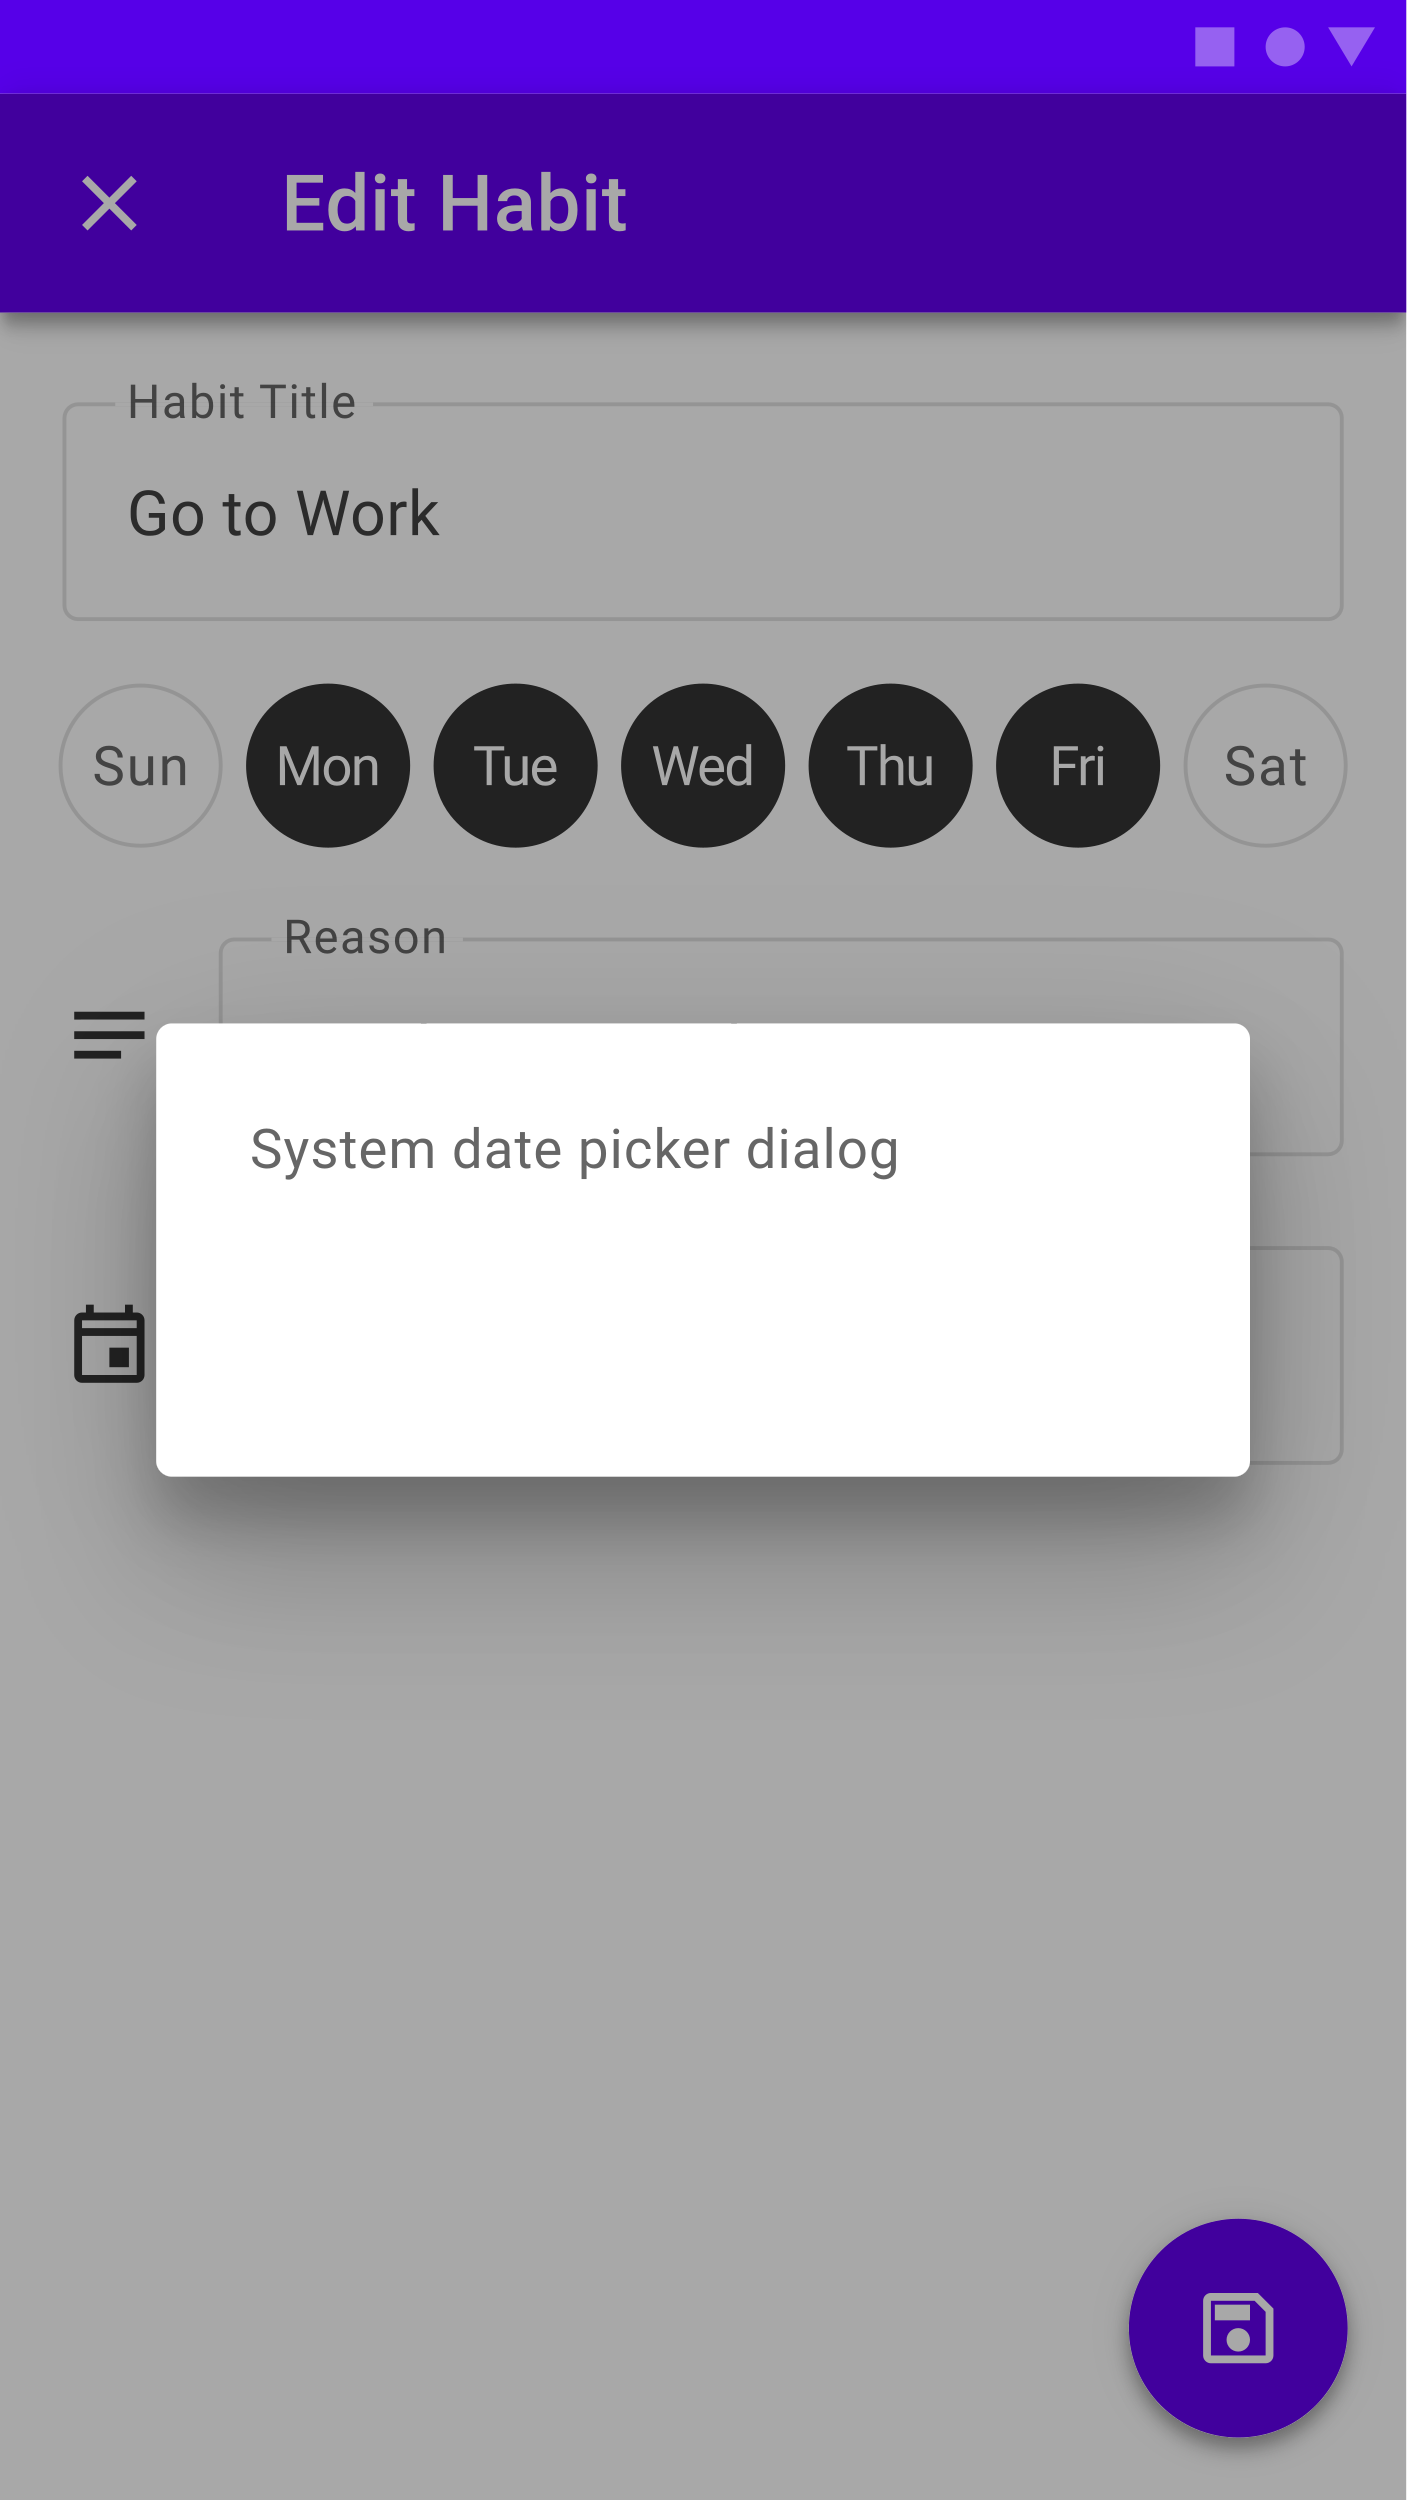
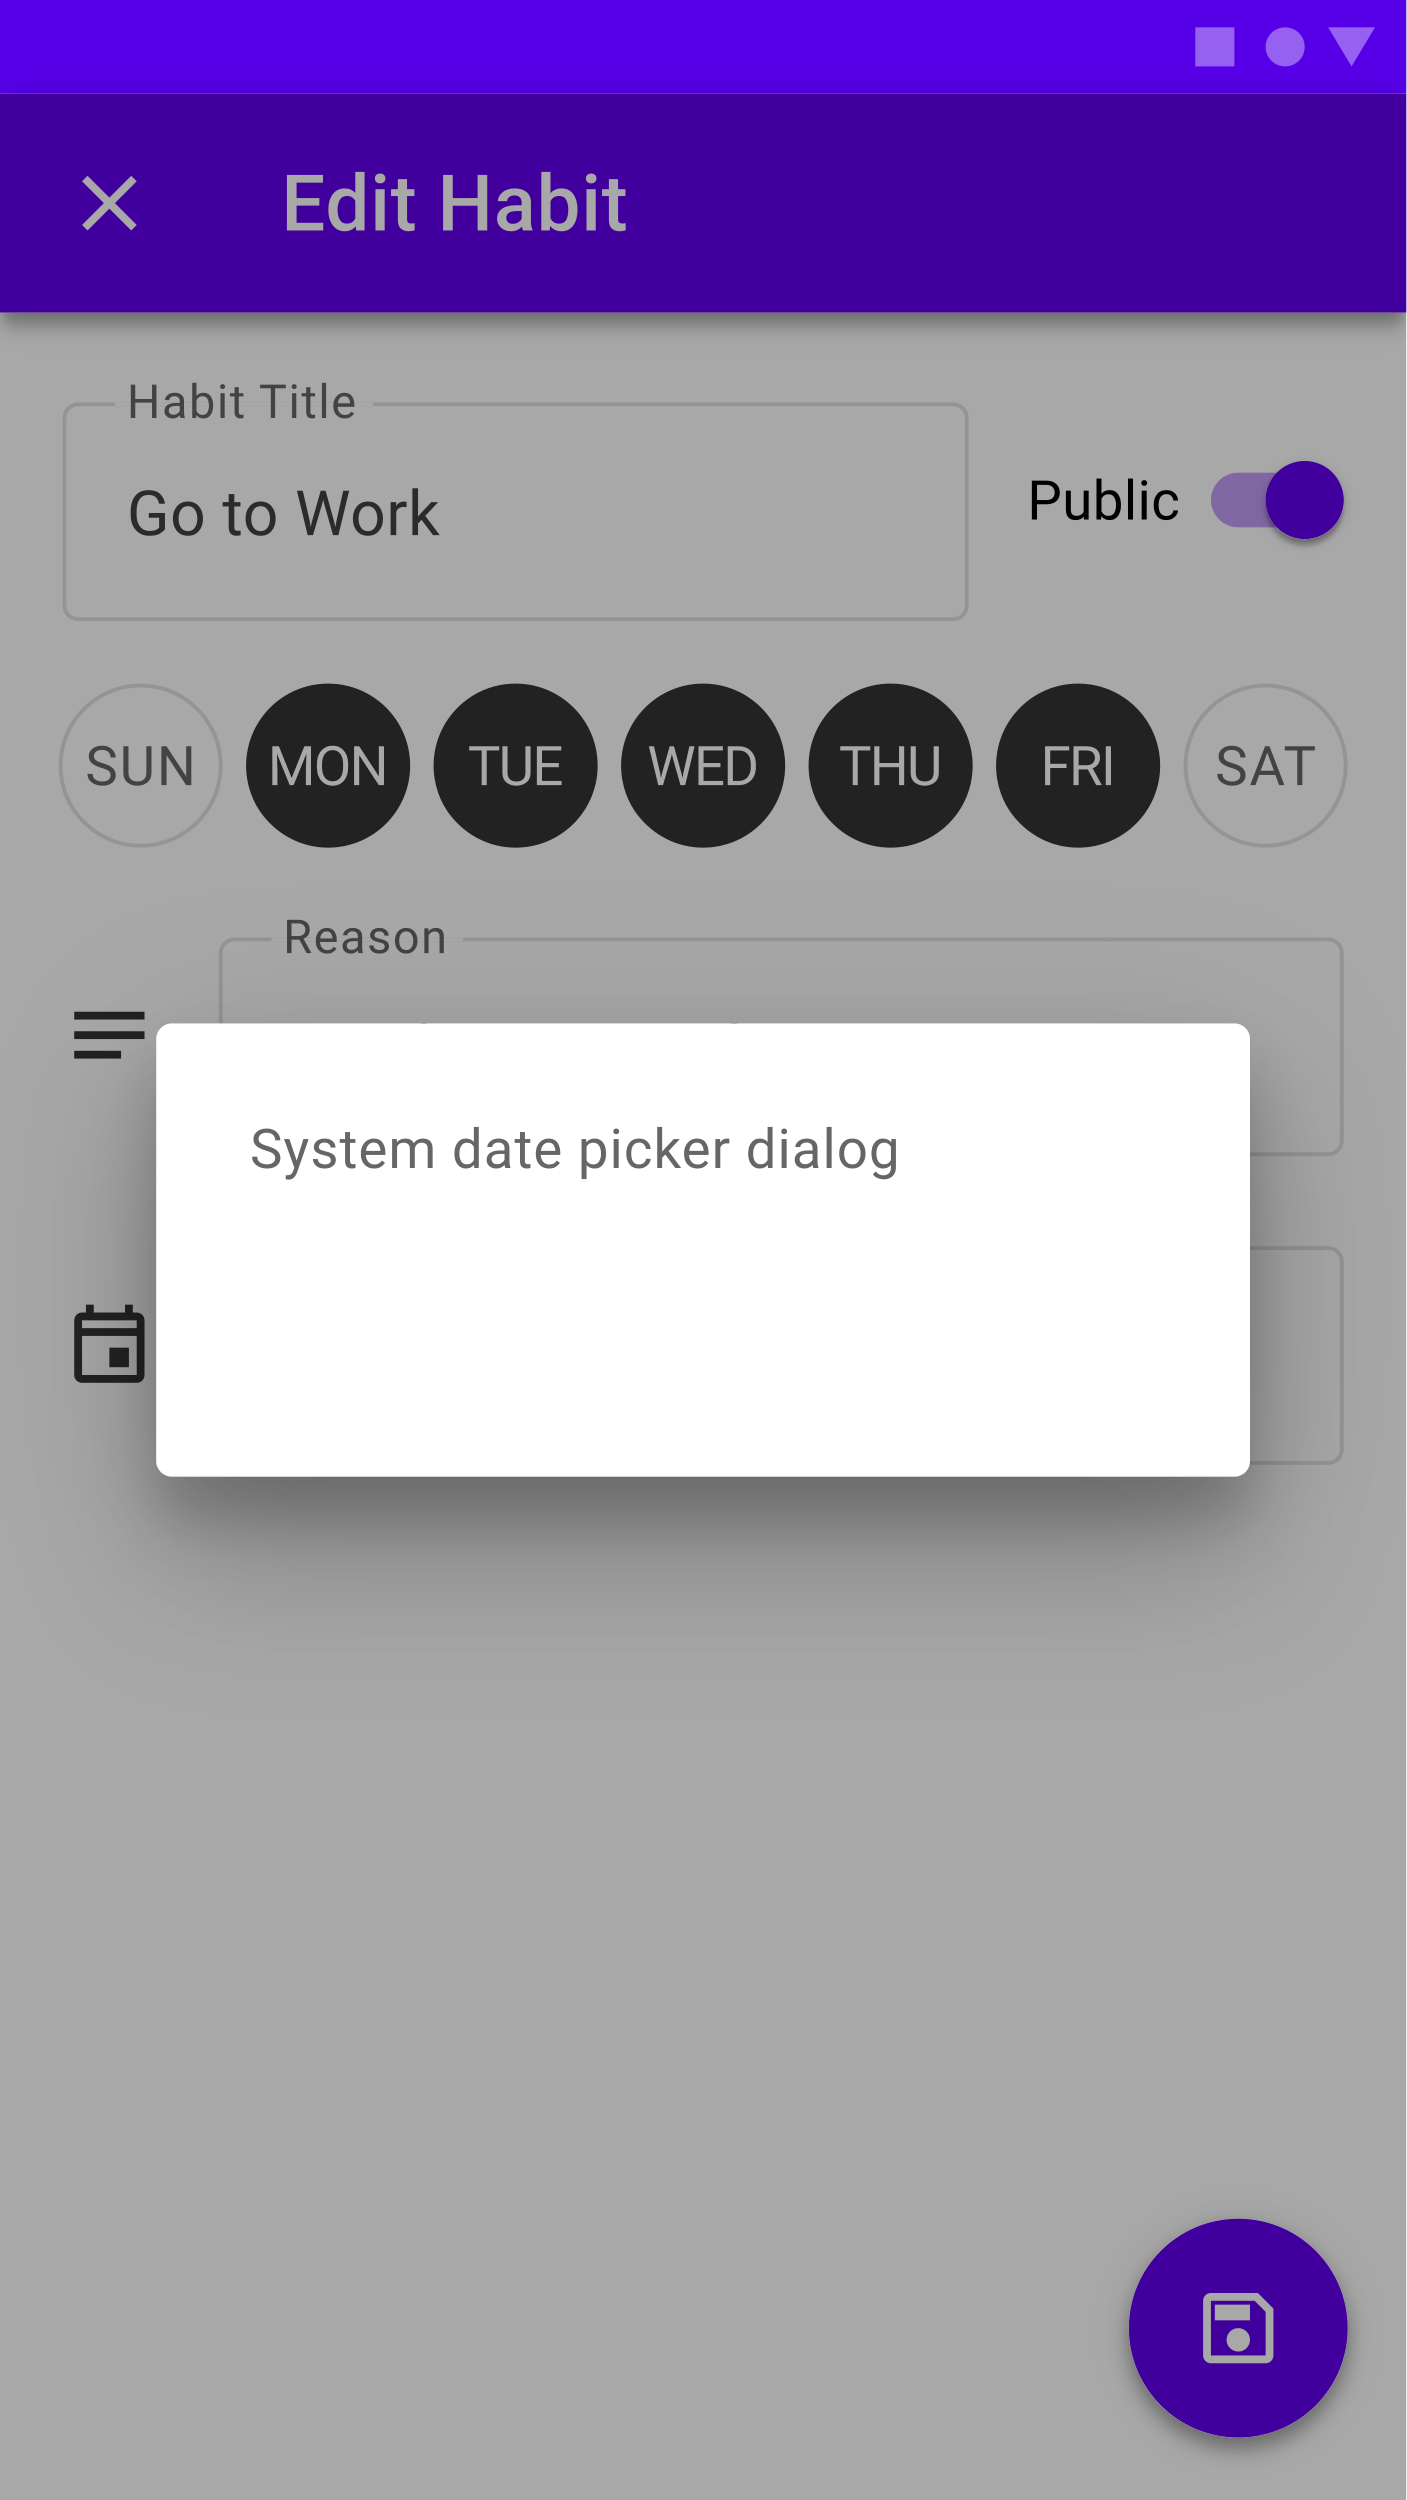
<svg xmlns="http://www.w3.org/2000/svg" width="360" height="640" viewBox="0 0 360 640">
  <defs>
    <filter id="Shadow_3" x="283" y="564" width="68" height="68" filterUnits="userSpaceOnUse">
      <feOffset dy="2" input="SourceAlpha" />
      <feGaussianBlur stdDeviation="2" result="blur" />
      <feFlood flood-opacity="0.2" />
      <feComposite operator="in" in2="blur" />
      <feComposite in="SourceGraphic" />
    </filter>
    <filter id="Shadow_2" x="274" y="554" width="86" height="86" filterUnits="userSpaceOnUse">
      <feOffset dy="1" input="SourceAlpha" />
      <feGaussianBlur stdDeviation="5" result="blur-2" />
      <feFlood flood-opacity="0.122" />
      <feComposite operator="in" in2="blur-2" />
      <feComposite in="SourceGraphic" />
    </filter>
    <filter id="Shadow_1" x="281.5" y="564.5" width="71" height="71" filterUnits="userSpaceOnUse">
      <feOffset dy="4" input="SourceAlpha" />
      <feGaussianBlur stdDeviation="2.5" result="blur-3" />
      <feFlood flood-opacity="0.141" />
      <feComposite operator="in" in2="blur-3" />
      <feComposite in="SourceGraphic" />
    </filter>
    <clipPath id="clip-path">
      <circle id="FAB_Mask" data-name="FAB Mask" cx="28" cy="28" r="28" fill="#fff" />
    </clipPath>
    <clipPath id="clip-path-3">
      <rect id="Boundary" width="24" height="24" fill="none" />
    </clipPath>
    <filter id="Rectangle" x="-6" y="20" width="372" height="68" filterUnits="userSpaceOnUse">
      <feOffset dy="2" input="SourceAlpha" />
      <feGaussianBlur stdDeviation="2" result="blur-4" />
      <feFlood flood-opacity="0.2" />
      <feComposite operator="in" in2="blur-4" />
      <feComposite in="SourceGraphic" />
    </filter>
    <filter id="Rectangle-2" x="-15" y="10" width="390" height="86" filterUnits="userSpaceOnUse">
      <feOffset dy="1" input="SourceAlpha" />
      <feGaussianBlur stdDeviation="5" result="blur-5" />
      <feFlood flood-opacity="0.122" />
      <feComposite operator="in" in2="blur-5" />
      <feComposite in="SourceGraphic" />
    </filter>
    <filter id="Rectangle-3" x="-7.5" y="20.5" width="375" height="71" filterUnits="userSpaceOnUse">
      <feOffset dy="4" input="SourceAlpha" />
      <feGaussianBlur stdDeviation="2.5" result="blur-6" />
      <feFlood flood-opacity="0.141" />
      <feComposite operator="in" in2="blur-6" />
      <feComposite in="SourceGraphic" />
    </filter>
    <clipPath id="clip-path-4">
      <rect id="Mask" width="360" height="56" fill="#6200ee" />
    </clipPath>
    <clipPath id="clip-path-5">
      <rect id="Rectangle_24" data-name="Rectangle 24" width="24" height="24" transform="translate(16 16)" fill="#fff" stroke="#707070" stroke-width="1" />
    </clipPath>
    <clipPath id="clip-path-6">
      <rect id="Rectangle_26" data-name="Rectangle 26" width="24" height="24" transform="translate(16 274)" fill="#fff" stroke="#707070" stroke-width="1" />
    </clipPath>
    <clipPath id="clip-path-7">
      <rect id="Rectangle_28" data-name="Rectangle 28" width="24" height="24" transform="translate(16 195)" fill="#fff" stroke="#707070" stroke-width="1" />
    </clipPath>
-     <filter id="Rectangle-4" x="17.5" y="250.5" width="325" height="161" filterUnits="userSpaceOnUse">
-       <feOffset dy="11" input="SourceAlpha" />
-       <feGaussianBlur stdDeviation="7.5" result="blur-7" />
+     <filter id="Rectangle-4" x="319.5" y="114.5" width="29" height="29" filterUnits="userSpaceOnUse">
+       <feOffset dy="1" input="SourceAlpha" />
+       <feGaussianBlur stdDeviation="1.5" result="blur-7" />
      <feFlood flood-opacity="0.2" />
      <feComposite operator="in" in2="blur-7" />
      <feComposite in="SourceGraphic" />
    </filter>
-     <filter id="Rectangle-5" x="-29" y="202" width="418" height="254" filterUnits="userSpaceOnUse">
-       <feOffset dy="9" input="SourceAlpha" />
-       <feGaussianBlur stdDeviation="23" result="blur-8" />
+     <filter id="Rectangle-5" x="322.5" y="118" width="23" height="23.5" filterUnits="userSpaceOnUse">
+       <feOffset dy="2" input="SourceAlpha" />
+       <feGaussianBlur stdDeviation="0.5" result="blur-8" />
      <feFlood flood-opacity="0.122" />
      <feComposite operator="in" in2="blur-8" />
      <feComposite in="SourceGraphic" />
    </filter>
-     <filter id="Rectangle-6" x="-17" y="229" width="394" height="230" filterUnits="userSpaceOnUse">
-       <feOffset dy="24" input="SourceAlpha" />
-       <feGaussianBlur stdDeviation="19" result="blur-9" />
+     <filter id="Rectangle-6" x="322.5" y="117.5" width="23" height="23" filterUnits="userSpaceOnUse">
+       <feOffset dy="1" input="SourceAlpha" />
+       <feGaussianBlur stdDeviation="0.5" result="blur-9" />
      <feFlood flood-opacity="0.141" />
      <feComposite operator="in" in2="blur-9" />
+       <feComposite in="SourceGraphic" />
+     </filter>
+     <filter id="Rectangle-7" x="17.5" y="250.5" width="325" height="161" filterUnits="userSpaceOnUse">
+       <feOffset dy="11" input="SourceAlpha" />
+       <feGaussianBlur stdDeviation="7.5" result="blur-10" />
+       <feFlood flood-opacity="0.2" />
+       <feComposite operator="in" in2="blur-10" />
+       <feComposite in="SourceGraphic" />
+     </filter>
+     <filter id="Rectangle-8" x="-29" y="202" width="418" height="254" filterUnits="userSpaceOnUse">
+       <feOffset dy="9" input="SourceAlpha" />
+       <feGaussianBlur stdDeviation="23" result="blur-11" />
+       <feFlood flood-opacity="0.122" />
+       <feComposite operator="in" in2="blur-11" />
+       <feComposite in="SourceGraphic" />
+     </filter>
+     <filter id="Rectangle-9" x="-17" y="229" width="394" height="230" filterUnits="userSpaceOnUse">
+       <feOffset dy="24" input="SourceAlpha" />
+       <feGaussianBlur stdDeviation="19" result="blur-12" />
+       <feFlood flood-opacity="0.141" />
+       <feComposite operator="in" in2="blur-12" />
      <feComposite in="SourceGraphic" />
    </filter>
    <clipPath id="clip-Habit_Editor_Dialog_Date_Picker_">
      <rect width="360" height="640" />
    </clipPath>
  </defs>
  <g id="Habit_Editor_Dialog_Date_Picker_" data-name="Habit Editor Dialog (Date Picker)" clip-path="url(#clip-Habit_Editor_Dialog_Date_Picker_)">
    <rect width="360" height="640" fill="#fff" />
    <g id="Light_FAB_1._Standard" data-name="Light 🌕/ FAB / 1. Standard" transform="translate(289 568)">
      <g id="Circle_Elevation_Dark_04dp" data-name="Circle Elevation/Dark 🌑/04dp" transform="translate(-109)">
        <g transform="matrix(1, 0, 0, 1, -180, -568)" filter="url(#Shadow_3)">
          <rect id="Shadow_3-2" data-name="Shadow 3" width="56" height="56" rx="28" transform="translate(289 568)" fill="#fff" />
        </g>
        <g transform="matrix(1, 0, 0, 1, -180, -568)" filter="url(#Shadow_2)">
          <rect id="Shadow_2-2" data-name="Shadow 2" width="56" height="56" rx="28" transform="translate(289 568)" fill="#fff" />
        </g>
        <g transform="matrix(1, 0, 0, 1, -180, -568)" filter="url(#Shadow_1)">
          <rect id="Shadow_1-2" data-name="Shadow 1" width="56" height="56" rx="28" transform="translate(289 568)" fill="#fff" />
        </g>
      </g>
      <g id="Fill" clip-path="url(#clip-path)">
        <rect id="_FAB_Color" data-name="🎨 FAB Color" width="56" height="56" fill="#6200ee" />
      </g>
      <g id="State" clip-path="url(#clip-path)">
        <g id="States_Light_Primary_Container" data-name="States/Light 🌕/Primary Container">
          <rect id="States_Light_Primary_Container_100_Overlay" data-name="States/Light 🌕/Primary Container 100%/Overlay" fill="rgba(255,255,255,0)" />
        </g>
      </g>
      <g id="icon_content_add_24px" data-name="icon/content/add_24px" transform="translate(16 16)">
        <g id="Mask_Group_15" data-name="Mask Group 15" clip-path="url(#clip-path-3)">
          <g id="save_white_24dp">
            <path id="Path_28" data-name="Path 28" d="M0,0H24V24H0Z" fill="none" />
            <path id="Path_29" data-name="Path 29" d="M17,3H5A2,2,0,0,0,3,5V19a2,2,0,0,0,2,2H19a2.006,2.006,0,0,0,2-2V7Zm2,16H5V5H16.17L19,7.83Zm-7-7a3,3,0,1,0,3,3A3,3,0,0,0,12,12ZM6,6h9v4H6Z" fill="#fff" />
          </g>
        </g>
      </g>
    </g>
    <g id="ΩElements_System_bar_Primary" data-name="ΩElements/System bar/Primary">
-       <rect id="Rectangle-7" data-name="Rectangle" width="360" height="24" fill="#5600e8" />
+       <rect id="Rectangle-10" data-name="Rectangle" width="360" height="24" fill="#5600e8" />
      <path id="Mask-2" data-name="Mask" d="M34,0H46L40,10ZM18,5a5,5,0,1,1,5,5A5,5,0,0,1,18,5ZM0,10V0H10V10Z" transform="translate(306 7)" fill="rgba(255,255,255,0.38)" />
    </g>
    <g id="Light_App_bar_1._Top_A._Standard_a._Flat" data-name="Light 🌕/ App bar / 1. Top / A. Standard / a. Flat" transform="translate(0 24)">
      <g id="Light_Elevation_00dp" data-name="Light 🌕/Elevation/00dp">
        <g id="Shadow" style="mix-blend-mode: multiply;isolation: isolate">
          <g transform="matrix(1, 0, 0, 1, 0, -24)" filter="url(#Rectangle)">
-             <rect id="Rectangle-8" data-name="Rectangle" width="360" height="56" transform="translate(0 24)" fill="#fff" />
+             <rect id="Rectangle-11" data-name="Rectangle" width="360" height="56" transform="translate(0 24)" fill="#fff" />
          </g>
          <g transform="matrix(1, 0, 0, 1, 0, -24)" filter="url(#Rectangle-2)">
-             <rect id="Rectangle-9" data-name="Rectangle" width="360" height="56" transform="translate(0 24)" fill="#fff" />
+             <rect id="Rectangle-12" data-name="Rectangle" width="360" height="56" transform="translate(0 24)" fill="#fff" />
          </g>
          <g transform="matrix(1, 0, 0, 1, 0, -24)" filter="url(#Rectangle-3)">
-             <rect id="Rectangle-10" data-name="Rectangle" width="360" height="56" transform="translate(0 24)" fill="#fff" />
+             <rect id="Rectangle-13" data-name="Rectangle" width="360" height="56" transform="translate(0 24)" fill="#fff" />
          </g>
        </g>
      </g>
      <rect id="Primary" width="360" height="56" fill="#6200ee" />
      <g id="Mask_Group" data-name="Mask Group" clip-path="url(#clip-path-4)">
        <g id="Mask_Group_14" data-name="Mask Group 14" clip-path="url(#clip-path-5)">
          <g id="close_white_24dp" transform="translate(16 16)">
            <path id="Path_26" data-name="Path 26" d="M0,0H24V24H0Z" fill="none" />
            <path id="Path_27" data-name="Path 27" d="M19,6.41,17.59,5,12,10.59,6.41,5,5,6.41,10.59,12,5,17.59,6.41,19,12,13.41,17.59,19,19,17.59,13.41,12Z" fill="#fff" />
          </g>
        </g>
        <text id="_Page_Title" data-name="✏️ Page Title" transform="translate(72 35)" fill="#fff" font-size="20" font-family="Roboto-Medium, Roboto" font-weight="500" letter-spacing="0.008em">
          <tspan x="0" y="0">Edit Habit</tspan>
        </text>
      </g>
    </g>
-     <g id="Light_Text_fields_2._Outlined_6_States_" data-name="Light 🌕/ Text fields/2. Outlined/ (6 States)" transform="translate(16 96)">
-       <g id="_Container_l_Color" data-name="🔲🎨 Container l Color" transform="translate(0 7)" fill="none" stroke="rgba(0,0,0,0.12)" stroke-miterlimit="10" stroke-width="1">
-         <rect width="328" height="56" rx="4" stroke="none" />
-         <rect x="0.5" y="0.5" width="327" height="55" rx="3.5" fill="none" />
-       </g>
-       <text id="_Input_text" data-name="✏️ Input text" transform="translate(16.5 41)" fill="rgba(0,0,0,0.74)" font-size="16" font-family="Roboto-Regular, Roboto" letter-spacing="0.009em">
-         <tspan x="0" y="0">Go to Work</tspan>
-       </text>
-       <g id="Top_label" data-name="Top label" transform="translate(0.5 -2)">
-         <rect id="top_border_with_background_color" data-name="top border with background color" width="66" height="1" transform="translate(13 9)" fill="#fff" />
-         <text id="_Label" data-name="✏️ Label" transform="translate(16 13)" fill="rgba(0,0,0,0.6)" font-size="12" font-family="Roboto-Regular, Roboto" letter-spacing="0.033em">
-           <tspan x="0" y="0">Habit Title</tspan>
-         </text>
-       </g>
-     </g>
    <g id="Group_17" data-name="Group 17" transform="translate(0 58)">
-       <g id="Light_Text_fields_2._Outlined_6_States_2" data-name="Light 🌕/ Text fields/2. Outlined/ (6 States)" transform="translate(56 254)">
-         <g id="_Container_l_Color-2" data-name="🔲🎨 Container l Color" transform="translate(0 7)" fill="none" stroke="rgba(0,0,0,0.12)" stroke-miterlimit="10" stroke-width="1">
+       <g id="Light_Text_fields_2._Outlined_6_States_" data-name="Light 🌕/ Text fields/2. Outlined/ (6 States)" transform="translate(56 254)">
+         <g id="_Container_l_Color" data-name="🔲🎨 Container l Color" transform="translate(0 7)" fill="none" stroke="rgba(0,0,0,0.12)" stroke-miterlimit="10" stroke-width="1">
          <rect width="288" height="56" rx="4" stroke="none" />
          <rect x="0.5" y="0.5" width="287" height="55" rx="3.5" fill="none" />
        </g>
-         <text id="_Input_text-2" data-name="✏️ Input text" transform="translate(16.5 41)" fill="rgba(0,0,0,0.74)" font-size="16" font-family="Roboto-Regular, Roboto" letter-spacing="0.009em">
+         <text id="_Input_text" data-name="✏️ Input text" transform="translate(16.5 41)" fill="rgba(0,0,0,0.74)" font-size="16" font-family="Roboto-Regular, Roboto" letter-spacing="0.009em">
          <tspan x="0" y="0">Sept. 30, 2021</tspan>
        </text>
-         <g id="Top_label-2" data-name="Top label" transform="translate(0.5 -2)">
-           <rect id="top_border_with_background_color-2" data-name="top border with background color" width="64" height="1" transform="translate(13 9)" fill="#fff" />
-           <text id="_Label-2" data-name="✏️ Label" transform="translate(16 13)" fill="rgba(0,0,0,0.6)" font-size="12" font-family="Roboto-Regular, Roboto" letter-spacing="0.033em">
+         <g id="Top_label" data-name="Top label" transform="translate(0.5 -2)">
+           <rect id="top_border_with_background_color" data-name="top border with background color" width="64" height="1" transform="translate(13 9)" fill="#fff" />
+           <text id="_Label" data-name="✏️ Label" transform="translate(16 13)" fill="rgba(0,0,0,0.6)" font-size="12" font-family="Roboto-Regular, Roboto" letter-spacing="0.033em">
            <tspan x="0" y="0">Start Date</tspan>
          </text>
        </g>
      </g>
      <g id="Mask_Group_16" data-name="Mask Group 16" opacity="0.8" clip-path="url(#clip-path-6)">
        <g id="event_black_24dp" transform="translate(16 274)">
          <path id="Path_30" data-name="Path 30" d="M0,0H24V24H0Z" fill="none" />
          <path id="Path_31" data-name="Path 31" d="M19,4H18V2H16V4H8V2H6V4H5A1.991,1.991,0,0,0,3.01,6L3,20a2,2,0,0,0,2,2H19a2.006,2.006,0,0,0,2-2V6A2.006,2.006,0,0,0,19,4Zm0,16H5V10H19ZM19,8H5V6H19Zm-7,5h5v5H12Z" />
        </g>
      </g>
    </g>
    <g id="Group_16" data-name="Group 16" transform="translate(0 58)">
-       <g id="Light_Text_fields_2._Outlined_6_States_3" data-name="Light 🌕/ Text fields/2. Outlined/ (6 States)" transform="translate(56 175)">
-         <g id="_Container_l_Color-3" data-name="🔲🎨 Container l Color" transform="translate(0 7)" fill="none" stroke="rgba(0,0,0,0.12)" stroke-miterlimit="10" stroke-width="1">
+       <g id="Light_Text_fields_2._Outlined_6_States_2" data-name="Light 🌕/ Text fields/2. Outlined/ (6 States)" transform="translate(56 175)">
+         <g id="_Container_l_Color-2" data-name="🔲🎨 Container l Color" transform="translate(0 7)" fill="none" stroke="rgba(0,0,0,0.12)" stroke-miterlimit="10" stroke-width="1">
          <rect width="288" height="56" rx="4" stroke="none" />
          <rect x="0.5" y="0.5" width="287" height="55" rx="3.5" fill="none" />
        </g>
-         <text id="_Input_text-3" data-name="✏️ Input text" transform="translate(16.5 41)" fill="rgba(0,0,0,0.74)" font-size="16" font-family="Roboto-Regular, Roboto" letter-spacing="0.009em">
+         <text id="_Input_text-2" data-name="✏️ Input text" transform="translate(16.5 41)" fill="rgba(0,0,0,0.74)" font-size="16" font-family="Roboto-Regular, Roboto" letter-spacing="0.009em">
          <tspan x="0" y="0">Need money to live.</tspan>
        </text>
-         <g id="Top_label-3" data-name="Top label" transform="translate(0.5 -2)">
-           <rect id="top_border_with_background_color-3" data-name="top border with background color" width="49" height="1" transform="translate(13 9)" fill="#fff" />
-           <text id="_Label-3" data-name="✏️ Label" transform="translate(16 13)" fill="rgba(0,0,0,0.6)" font-size="12" font-family="Roboto-Regular, Roboto" letter-spacing="0.033em">
+         <g id="Top_label-2" data-name="Top label" transform="translate(0.5 -2)">
+           <rect id="top_border_with_background_color-2" data-name="top border with background color" width="49" height="1" transform="translate(13 9)" fill="#fff" />
+           <text id="_Label-2" data-name="✏️ Label" transform="translate(16 13)" fill="rgba(0,0,0,0.6)" font-size="12" font-family="Roboto-Regular, Roboto" letter-spacing="0.033em">
            <tspan x="0" y="0">Reason</tspan>
          </text>
        </g>
      </g>
      <g id="Mask_Group_17" data-name="Mask Group 17" opacity="0.8" clip-path="url(#clip-path-7)">
        <g id="notes_black_24dp" transform="translate(16 195)">
          <path id="Path_32" data-name="Path 32" d="M0,0H24V24H0Z" fill="none" />
          <path id="Path_33" data-name="Path 33" d="M21,11.01,3,11v2H21ZM3,16H15v2H3ZM21,6H3V8.01L21,8Z" />
        </g>
      </g>
    </g>
    <g id="Group_25" data-name="Group 25">
      <g id="Component_70_15" data-name="Component 70 – 15" transform="translate(111 175)">
        <g id="Path_34" data-name="Path 34" opacity="0.8">
          <path d="M 21 41.5 C 17.799 41.5 14.737 40.779 11.899 39.357 C 9.132 37.97 6.722 35.992 4.734 33.479 C 2.004 30.031 0.5 25.599 0.5 21 C 0.5 18.232 1.042 15.548 2.111 13.021 C 3.143 10.58 4.621 8.387 6.504 6.504 C 8.387 4.621 10.58 3.143 13.021 2.111 C 15.548 1.042 18.232 0.5 21 0.5 C 23.768 0.5 26.452 1.042 28.979 2.111 C 31.42 3.143 33.613 4.621 35.496 6.504 C 37.379 8.387 38.857 10.58 39.889 13.021 C 40.958 15.548 41.5 18.232 41.5 21 C 41.5 23.768 40.958 26.452 39.889 28.979 C 38.857 31.42 37.379 33.613 35.496 35.496 C 33.613 37.379 31.42 38.857 28.979 39.889 C 26.452 40.958 23.768 41.5 21 41.5 Z" stroke="none" />
          <path d="M 21 1 C 18.3 1 15.68 1.529 13.215 2.571 C 10.834 3.579 8.695 5.021 6.858 6.858 C 5.021 8.695 3.579 10.834 2.571 13.215 C 1.529 15.68 1 18.3 1 21 C 1 25.487 2.465 29.808 5.126 33.168 C 7.068 35.624 9.422 37.556 12.123 38.91 C 14.891 40.297 17.878 41 21 41 C 23.7 41 26.32 40.471 28.785 39.429 C 31.166 38.421 33.305 36.979 35.142 35.142 C 36.979 33.305 38.421 31.166 39.429 28.785 C 40.471 26.32 41 23.7 41 21 C 41 18.3 40.471 15.68 39.429 13.215 C 38.421 10.834 36.979 8.695 35.142 6.858 C 33.305 5.021 31.166 3.579 28.785 2.571 C 26.32 1.529 23.7 1 21 1 M 21 0 C 32.598 0 42 9.402 42 21 C 42 32.598 32.598 42 21 42 C 14.32 42 8.368 38.881 4.342 33.789 C 1.69 30.44 0 25.918 0 21 C 0 9.402 9.402 0 21 0 Z" stroke="none" fill="#000" />
        </g>
        <text id="Tue" transform="translate(21 26)" fill="#fff" font-size="14" font-family="Roboto-Regular, Roboto" letter-spacing="-0.033em">
-           <tspan x="-10.953" y="0">Tue</tspan>
+           <tspan x="-12.228" y="0">TUE</tspan>
        </text>
      </g>
      <g id="Component_70_16" data-name="Component 70 – 16" transform="translate(159 175)">
        <g id="Path_34-2" data-name="Path 34" opacity="0.8">
          <path d="M 21 41.5 C 17.799 41.5 14.737 40.779 11.899 39.357 C 9.132 37.97 6.722 35.992 4.734 33.479 C 2.004 30.031 0.5 25.599 0.5 21 C 0.5 18.232 1.042 15.548 2.111 13.021 C 3.143 10.58 4.621 8.387 6.504 6.504 C 8.387 4.621 10.58 3.143 13.021 2.111 C 15.548 1.042 18.232 0.5 21 0.5 C 23.768 0.5 26.452 1.042 28.979 2.111 C 31.42 3.143 33.613 4.621 35.496 6.504 C 37.379 8.387 38.857 10.58 39.889 13.021 C 40.958 15.548 41.5 18.232 41.5 21 C 41.5 23.768 40.958 26.452 39.889 28.979 C 38.857 31.42 37.379 33.613 35.496 35.496 C 33.613 37.379 31.42 38.857 28.979 39.889 C 26.452 40.958 23.768 41.5 21 41.5 Z" stroke="none" />
          <path d="M 21 1 C 18.3 1 15.68 1.529 13.215 2.571 C 10.834 3.579 8.695 5.021 6.858 6.858 C 5.021 8.695 3.579 10.834 2.571 13.215 C 1.529 15.68 1 18.3 1 21 C 1 25.487 2.465 29.808 5.126 33.168 C 7.068 35.624 9.422 37.556 12.123 38.91 C 14.891 40.297 17.878 41 21 41 C 23.7 41 26.32 40.471 28.785 39.429 C 31.166 38.421 33.305 36.979 35.142 35.142 C 36.979 33.305 38.421 31.166 39.429 28.785 C 40.471 26.32 41 23.7 41 21 C 41 18.3 40.471 15.68 39.429 13.215 C 38.421 10.834 36.979 8.695 35.142 6.858 C 33.305 5.021 31.166 3.579 28.785 2.571 C 26.32 1.529 23.7 1 21 1 M 21 0 C 32.598 0 42 9.402 42 21 C 42 32.598 32.598 42 21 42 C 14.32 42 8.368 38.881 4.342 33.789 C 1.69 30.44 0 25.918 0 21 C 0 9.402 9.402 0 21 0 Z" stroke="none" fill="#000" />
        </g>
        <text id="Wed" transform="translate(21 26)" fill="#fff" font-size="14" font-family="Roboto-Regular, Roboto" letter-spacing="-0.033em">
-           <tspan x="-13.294" y="0">Wed</tspan>
+           <tspan x="-14.313" y="0">WED</tspan>
        </text>
      </g>
      <g id="Component_70_17" data-name="Component 70 – 17" transform="translate(207 175)">
        <g id="Path_34-3" data-name="Path 34" opacity="0.8">
          <path d="M 21 41.5 C 17.799 41.5 14.737 40.779 11.899 39.357 C 9.132 37.97 6.722 35.992 4.734 33.479 C 2.004 30.031 0.5 25.599 0.5 21 C 0.5 18.232 1.042 15.548 2.111 13.021 C 3.143 10.58 4.621 8.387 6.504 6.504 C 8.387 4.621 10.58 3.143 13.021 2.111 C 15.548 1.042 18.232 0.5 21 0.5 C 23.768 0.5 26.452 1.042 28.979 2.111 C 31.42 3.143 33.613 4.621 35.496 6.504 C 37.379 8.387 38.857 10.58 39.889 13.021 C 40.958 15.548 41.5 18.232 41.5 21 C 41.5 23.768 40.958 26.452 39.889 28.979 C 38.857 31.42 37.379 33.613 35.496 35.496 C 33.613 37.379 31.42 38.857 28.979 39.889 C 26.452 40.958 23.768 41.5 21 41.5 Z" stroke="none" />
          <path d="M 21 1 C 18.3 1 15.68 1.529 13.215 2.571 C 10.834 3.579 8.695 5.021 6.858 6.858 C 5.021 8.695 3.579 10.834 2.571 13.215 C 1.529 15.68 1 18.3 1 21 C 1 25.487 2.465 29.808 5.126 33.168 C 7.068 35.624 9.422 37.556 12.123 38.91 C 14.891 40.297 17.878 41 21 41 C 23.7 41 26.32 40.471 28.785 39.429 C 31.166 38.421 33.305 36.979 35.142 35.142 C 36.979 33.305 38.421 31.166 39.429 28.785 C 40.471 26.32 41 23.7 41 21 C 41 18.3 40.471 15.68 39.429 13.215 C 38.421 10.834 36.979 8.695 35.142 6.858 C 33.305 5.021 31.166 3.579 28.785 2.571 C 26.32 1.529 23.7 1 21 1 M 21 0 C 32.598 0 42 9.402 42 21 C 42 32.598 32.598 42 21 42 C 14.32 42 8.368 38.881 4.342 33.789 C 1.69 30.44 0 25.918 0 21 C 0 9.402 9.402 0 21 0 Z" stroke="none" fill="#000" />
        </g>
        <text id="Thu" transform="translate(21 26)" fill="#fff" font-size="14" font-family="Roboto-Regular, Roboto" letter-spacing="-0.033em">
-           <tspan x="-11.424" y="0">Thu</tspan>
+           <tspan x="-13.239" y="0">THU</tspan>
        </text>
      </g>
      <g id="Component_70_18" data-name="Component 70 – 18" transform="translate(255 175)">
        <g id="Path_34-4" data-name="Path 34" opacity="0.8">
          <path d="M 21 41.5 C 17.799 41.5 14.737 40.779 11.899 39.357 C 9.132 37.97 6.722 35.992 4.734 33.479 C 2.004 30.031 0.5 25.599 0.5 21 C 0.5 18.232 1.042 15.548 2.111 13.021 C 3.143 10.58 4.621 8.387 6.504 6.504 C 8.387 4.621 10.58 3.143 13.021 2.111 C 15.548 1.042 18.232 0.5 21 0.5 C 23.768 0.5 26.452 1.042 28.979 2.111 C 31.42 3.143 33.613 4.621 35.496 6.504 C 37.379 8.387 38.857 10.58 39.889 13.021 C 40.958 15.548 41.5 18.232 41.5 21 C 41.5 23.768 40.958 26.452 39.889 28.979 C 38.857 31.42 37.379 33.613 35.496 35.496 C 33.613 37.379 31.42 38.857 28.979 39.889 C 26.452 40.958 23.768 41.5 21 41.5 Z" stroke="none" />
          <path d="M 21 1 C 18.3 1 15.68 1.529 13.215 2.571 C 10.834 3.579 8.695 5.021 6.858 6.858 C 5.021 8.695 3.579 10.834 2.571 13.215 C 1.529 15.68 1 18.3 1 21 C 1 25.487 2.465 29.808 5.126 33.168 C 7.068 35.624 9.422 37.556 12.123 38.91 C 14.891 40.297 17.878 41 21 41 C 23.7 41 26.32 40.471 28.785 39.429 C 31.166 38.421 33.305 36.979 35.142 35.142 C 36.979 33.305 38.421 31.166 39.429 28.785 C 40.471 26.32 41 23.7 41 21 C 41 18.3 40.471 15.68 39.429 13.215 C 38.421 10.834 36.979 8.695 35.142 6.858 C 33.305 5.021 31.166 3.579 28.785 2.571 C 26.32 1.529 23.7 1 21 1 M 21 0 C 32.598 0 42 9.402 42 21 C 42 32.598 32.598 42 21 42 C 14.32 42 8.368 38.881 4.342 33.789 C 1.69 30.44 0 25.918 0 21 C 0 9.402 9.402 0 21 0 Z" stroke="none" fill="#000" />
        </g>
        <text id="Fri" transform="translate(21 26)" fill="#fff" font-size="14" font-family="Roboto-Regular, Roboto" letter-spacing="-0.033em">
-           <tspan x="-7.381" y="0">Fri</tspan>
+           <tspan x="-9.616" y="0">FRI</tspan>
        </text>
      </g>
      <g id="Component_70_19" data-name="Component 70 – 19" transform="translate(303 175)">
        <g id="Component_69_1" data-name="Component 69 – 1">
          <g id="Path_34-5" data-name="Path 34" fill="#fff" opacity="0.12">
            <path d="M 21 41.5 C 17.799 41.5 14.737 40.779 11.899 39.357 C 9.132 37.97 6.722 35.992 4.734 33.479 C 2.004 30.031 0.5 25.599 0.5 21 C 0.5 18.232 1.042 15.548 2.111 13.021 C 3.143 10.58 4.621 8.387 6.504 6.504 C 8.387 4.621 10.58 3.143 13.021 2.111 C 15.548 1.042 18.232 0.5 21 0.5 C 23.768 0.5 26.452 1.042 28.979 2.111 C 31.42 3.143 33.613 4.621 35.496 6.504 C 37.379 8.387 38.857 10.58 39.889 13.021 C 40.958 15.548 41.5 18.232 41.5 21 C 41.5 23.768 40.958 26.452 39.889 28.979 C 38.857 31.42 37.379 33.613 35.496 35.496 C 33.613 37.379 31.42 38.857 28.979 39.889 C 26.452 40.958 23.768 41.5 21 41.5 Z" stroke="none" />
            <path d="M 21 1 C 18.3 1 15.68 1.529 13.215 2.571 C 10.834 3.579 8.695 5.021 6.858 6.858 C 5.021 8.695 3.579 10.834 2.571 13.215 C 1.529 15.68 1 18.3 1 21 C 1 25.487 2.465 29.808 5.126 33.168 C 7.068 35.624 9.422 37.556 12.123 38.91 C 14.891 40.297 17.878 41 21 41 C 23.7 41 26.32 40.471 28.785 39.429 C 31.166 38.421 33.305 36.979 35.142 35.142 C 36.979 33.305 38.421 31.166 39.429 28.785 C 40.471 26.32 41 23.7 41 21 C 41 18.3 40.471 15.68 39.429 13.215 C 38.421 10.834 36.979 8.695 35.142 6.858 C 33.305 5.021 31.166 3.579 28.785 2.571 C 26.32 1.529 23.7 1 21 1 M 21 0 C 32.598 0 42 9.402 42 21 C 42 32.598 32.598 42 21 42 C 14.32 42 8.368 38.881 4.342 33.789 C 1.69 30.44 0 25.918 0 21 C 0 9.402 9.402 0 21 0 Z" stroke="none" fill="#000" />
          </g>
        </g>
        <text id="Sat" transform="translate(21 26)" fill="rgba(0,0,0,0.6)" font-size="14" font-family="Roboto-Regular, Roboto" letter-spacing="0.033em">
-           <tspan x="-10.714" y="0">Sat</tspan>
+           <tspan x="-12.922" y="0">SAT</tspan>
        </text>
      </g>
      <g id="Component_70_20" data-name="Component 70 – 20" transform="translate(15 175)">
        <g id="Component_69_1-2" data-name="Component 69 – 1">
          <g id="Path_34-6" data-name="Path 34" fill="#fff" opacity="0.12">
            <path d="M 21 41.5 C 17.799 41.5 14.737 40.779 11.899 39.357 C 9.132 37.97 6.722 35.992 4.734 33.479 C 2.004 30.031 0.5 25.599 0.5 21 C 0.5 18.232 1.042 15.548 2.111 13.021 C 3.143 10.58 4.621 8.387 6.504 6.504 C 8.387 4.621 10.58 3.143 13.021 2.111 C 15.548 1.042 18.232 0.5 21 0.5 C 23.768 0.5 26.452 1.042 28.979 2.111 C 31.42 3.143 33.613 4.621 35.496 6.504 C 37.379 8.387 38.857 10.58 39.889 13.021 C 40.958 15.548 41.5 18.232 41.5 21 C 41.5 23.768 40.958 26.452 39.889 28.979 C 38.857 31.42 37.379 33.613 35.496 35.496 C 33.613 37.379 31.42 38.857 28.979 39.889 C 26.452 40.958 23.768 41.5 21 41.5 Z" stroke="none" />
            <path d="M 21 1 C 18.3 1 15.68 1.529 13.215 2.571 C 10.834 3.579 8.695 5.021 6.858 6.858 C 5.021 8.695 3.579 10.834 2.571 13.215 C 1.529 15.68 1 18.3 1 21 C 1 25.487 2.465 29.808 5.126 33.168 C 7.068 35.624 9.422 37.556 12.123 38.91 C 14.891 40.297 17.878 41 21 41 C 23.7 41 26.32 40.471 28.785 39.429 C 31.166 38.421 33.305 36.979 35.142 35.142 C 36.979 33.305 38.421 31.166 39.429 28.785 C 40.471 26.32 41 23.7 41 21 C 41 18.3 40.471 15.68 39.429 13.215 C 38.421 10.834 36.979 8.695 35.142 6.858 C 33.305 5.021 31.166 3.579 28.785 2.571 C 26.32 1.529 23.7 1 21 1 M 21 0 C 32.598 0 42 9.402 42 21 C 42 32.598 32.598 42 21 42 C 14.32 42 8.368 38.881 4.342 33.789 C 1.69 30.44 0 25.918 0 21 C 0 9.402 9.402 0 21 0 Z" stroke="none" fill="#000" />
          </g>
        </g>
        <text id="Sun" transform="translate(21 26)" fill="rgba(0,0,0,0.6)" font-size="14" font-family="Roboto-Regular, Roboto" letter-spacing="0.033em">
-           <tspan x="-12.341" y="0">Sun</tspan>
+           <tspan x="-14.149" y="0">SUN</tspan>
        </text>
      </g>
      <g id="Component_70_21" data-name="Component 70 – 21" transform="translate(63 175)">
        <g id="Path_34-7" data-name="Path 34" opacity="0.8">
          <path d="M 21 41.5 C 17.799 41.5 14.737 40.779 11.899 39.357 C 9.132 37.97 6.722 35.992 4.734 33.479 C 2.004 30.031 0.5 25.599 0.5 21 C 0.5 18.232 1.042 15.548 2.111 13.021 C 3.143 10.58 4.621 8.387 6.504 6.504 C 8.387 4.621 10.58 3.143 13.021 2.111 C 15.548 1.042 18.232 0.5 21 0.5 C 23.768 0.5 26.452 1.042 28.979 2.111 C 31.42 3.143 33.613 4.621 35.496 6.504 C 37.379 8.387 38.857 10.58 39.889 13.021 C 40.958 15.548 41.5 18.232 41.5 21 C 41.5 23.768 40.958 26.452 39.889 28.979 C 38.857 31.42 37.379 33.613 35.496 35.496 C 33.613 37.379 31.42 38.857 28.979 39.889 C 26.452 40.958 23.768 41.5 21 41.5 Z" stroke="none" />
          <path d="M 21 1 C 18.3 1 15.68 1.529 13.215 2.571 C 10.834 3.579 8.695 5.021 6.858 6.858 C 5.021 8.695 3.579 10.834 2.571 13.215 C 1.529 15.68 1 18.3 1 21 C 1 25.487 2.465 29.808 5.126 33.168 C 7.068 35.624 9.422 37.556 12.123 38.91 C 14.891 40.297 17.878 41 21 41 C 23.7 41 26.32 40.471 28.785 39.429 C 31.166 38.421 33.305 36.979 35.142 35.142 C 36.979 33.305 38.421 31.166 39.429 28.785 C 40.471 26.32 41 23.7 41 21 C 41 18.3 40.471 15.68 39.429 13.215 C 38.421 10.834 36.979 8.695 35.142 6.858 C 33.305 5.021 31.166 3.579 28.785 2.571 C 26.32 1.529 23.7 1 21 1 M 21 0 C 32.598 0 42 9.402 42 21 C 42 32.598 32.598 42 21 42 C 14.32 42 8.368 38.881 4.342 33.789 C 1.69 30.44 0 25.918 0 21 C 0 9.402 9.402 0 21 0 Z" stroke="none" fill="#000" />
        </g>
        <text id="Mon" transform="translate(21 26)" fill="#fff" font-size="14" font-family="Roboto-Regular, Roboto" letter-spacing="-0.033em">
-           <tspan x="-13.499" y="0">Mon</tspan>
+           <tspan x="-15.447" y="0">MON</tspan>
+         </text>
+       </g>
+     </g>
+     <g id="Group_58" data-name="Group 58" transform="translate(2)">
+       <g id="Light_Text_fields_2._Outlined_6_States_3" data-name="Light 🌕/ Text fields/2. Outlined/ (6 States)" transform="translate(14 96)">
+         <g id="_Container_l_Color-3" data-name="🔲🎨 Container l Color" transform="translate(0 7)" fill="none" stroke="rgba(0,0,0,0.12)" stroke-miterlimit="10" stroke-width="1">
+           <rect width="232" height="56" rx="4" stroke="none" />
+           <rect x="0.5" y="0.5" width="231" height="55" rx="3.5" fill="none" />
+         </g>
+         <text id="_Input_text-3" data-name="✏️ Input text" transform="translate(16.5 41)" fill="rgba(0,0,0,0.74)" font-size="16" font-family="Roboto-Regular, Roboto" letter-spacing="0.009em">
+           <tspan x="0" y="0">Go to Work</tspan>
+         </text>
+         <g id="Top_label-3" data-name="Top label" transform="translate(0.5 -2)">
+           <rect id="top_border_with_background_color-3" data-name="top border with background color" width="66" height="1" transform="translate(13 9)" fill="#fff" />
+           <text id="_Label-3" data-name="✏️ Label" transform="translate(16 13)" fill="rgba(0,0,0,0.6)" font-size="12" font-family="Roboto-Regular, Roboto" letter-spacing="0.033em">
+             <tspan x="0" y="0">Habit Title</tspan>
+           </text>
+         </g>
+       </g>
+       <g id="Group_56" data-name="Group 56" transform="translate(-2)">
+         <g id="Light_Selection_Controls_3._Switch_A._On_5_States_" data-name="Light 🌕/ Selection Controls/3. Switch/A. On/(5 States)" transform="translate(310 118)">
+           <g id="Light_Selection_Controls_3._Switch_2_States_" data-name="Light 🌕/ Selection Controls/3. Switch/ (2 States)">
+             <rect id="_Color_l_Track" data-name="🎨 Color l Track" width="34" height="14" rx="7" transform="translate(0 3)" fill="rgba(98,0,238,0.38)" />
+             <g id="Light_Elevation_00dp-2" data-name="Light 🌕/Elevation/00dp" transform="translate(14)">
+               <g id="Shadow-2" data-name="Shadow" style="mix-blend-mode: multiply;isolation: isolate">
+                 <g transform="matrix(1, 0, 0, 1, -324, -118)" filter="url(#Rectangle-4)">
+                   <rect id="Rectangle-14" data-name="Rectangle" width="20" height="20" rx="10" transform="translate(324 118)" fill="#fff" />
+                 </g>
+                 <g transform="matrix(1, 0, 0, 1, -324, -118)" filter="url(#Rectangle-5)">
+                   <rect id="Rectangle-15" data-name="Rectangle" width="20" height="20" rx="10" transform="translate(324 118)" fill="#fff" />
+                 </g>
+                 <g transform="matrix(1, 0, 0, 1, -324, -118)" filter="url(#Rectangle-6)">
+                   <rect id="Rectangle-16" data-name="Rectangle" width="20" height="20" rx="10" transform="translate(324 118)" fill="#fff" />
+                 </g>
+               </g>
+             </g>
+             <circle id="_Color_l_Thumb" data-name="🎨 Color l Thumb" cx="10" cy="10" r="10" transform="translate(14)" fill="#6200ee" />
+           </g>
+         </g>
+         <text id="Public" transform="translate(263 133)" font-size="14" font-family="Roboto-Regular, Roboto" letter-spacing="0.007em">
+           <tspan x="0" y="0">Public</tspan>
        </text>
      </g>
    </g>
    <rect id="Rectangle_30" data-name="Rectangle 30" width="360" height="616" transform="translate(0 24)" opacity="0.34" />
    <g id="Light_Dialog_3_States_" data-name="Light 🌕/ Dialog (3 States)" transform="translate(40 262)">
      <g id="Container" transform="translate(-56 -348)">
        <g id="Light_Elevation" data-name="Light 🌕/Elevation" transform="translate(56 348)">
-           <g id="Shadow-2" data-name="Shadow" style="mix-blend-mode: multiply;isolation: isolate">
-             <g transform="matrix(1, 0, 0, 1, -40, -262)" filter="url(#Rectangle-4)">
-               <rect id="Rectangle-11" data-name="Rectangle" width="280" height="116" rx="4" transform="translate(40 262)" fill="#fff" />
+           <g id="Shadow-3" data-name="Shadow" style="mix-blend-mode: multiply;isolation: isolate">
+             <g transform="matrix(1, 0, 0, 1, -40, -262)" filter="url(#Rectangle-7)">
+               <rect id="Rectangle-17" data-name="Rectangle" width="280" height="116" rx="4" transform="translate(40 262)" fill="#fff" />
            </g>
-             <g transform="matrix(1, 0, 0, 1, -40, -262)" filter="url(#Rectangle-5)">
-               <rect id="Rectangle-12" data-name="Rectangle" width="280" height="116" rx="4" transform="translate(40 262)" fill="#fff" />
+             <g transform="matrix(1, 0, 0, 1, -40, -262)" filter="url(#Rectangle-8)">
+               <rect id="Rectangle-18" data-name="Rectangle" width="280" height="116" rx="4" transform="translate(40 262)" fill="#fff" />
            </g>
-             <g transform="matrix(1, 0, 0, 1, -40, -262)" filter="url(#Rectangle-6)">
-               <rect id="Rectangle-13" data-name="Rectangle" width="280" height="116" rx="4" transform="translate(40 262)" fill="#fff" />
+             <g transform="matrix(1, 0, 0, 1, -40, -262)" filter="url(#Rectangle-9)">
+               <rect id="Rectangle-19" data-name="Rectangle" width="280" height="116" rx="4" transform="translate(40 262)" fill="#fff" />
            </g>
          </g>
        </g>
        <rect id="Container-2" data-name="Container" width="280" height="116" rx="4" transform="translate(56 348)" fill="#fff" />
      </g>
      <text id="System_date_picker_dialog" data-name="System date picker dialog" transform="translate(24 24)" fill="rgba(0,0,0,0.6)" font-size="14" font-family="Roboto-Regular, Roboto" letter-spacing="0.018em">
        <tspan x="0" y="13">System date picker dialog</tspan>
      </text>
    </g>
  </g>
</svg>
